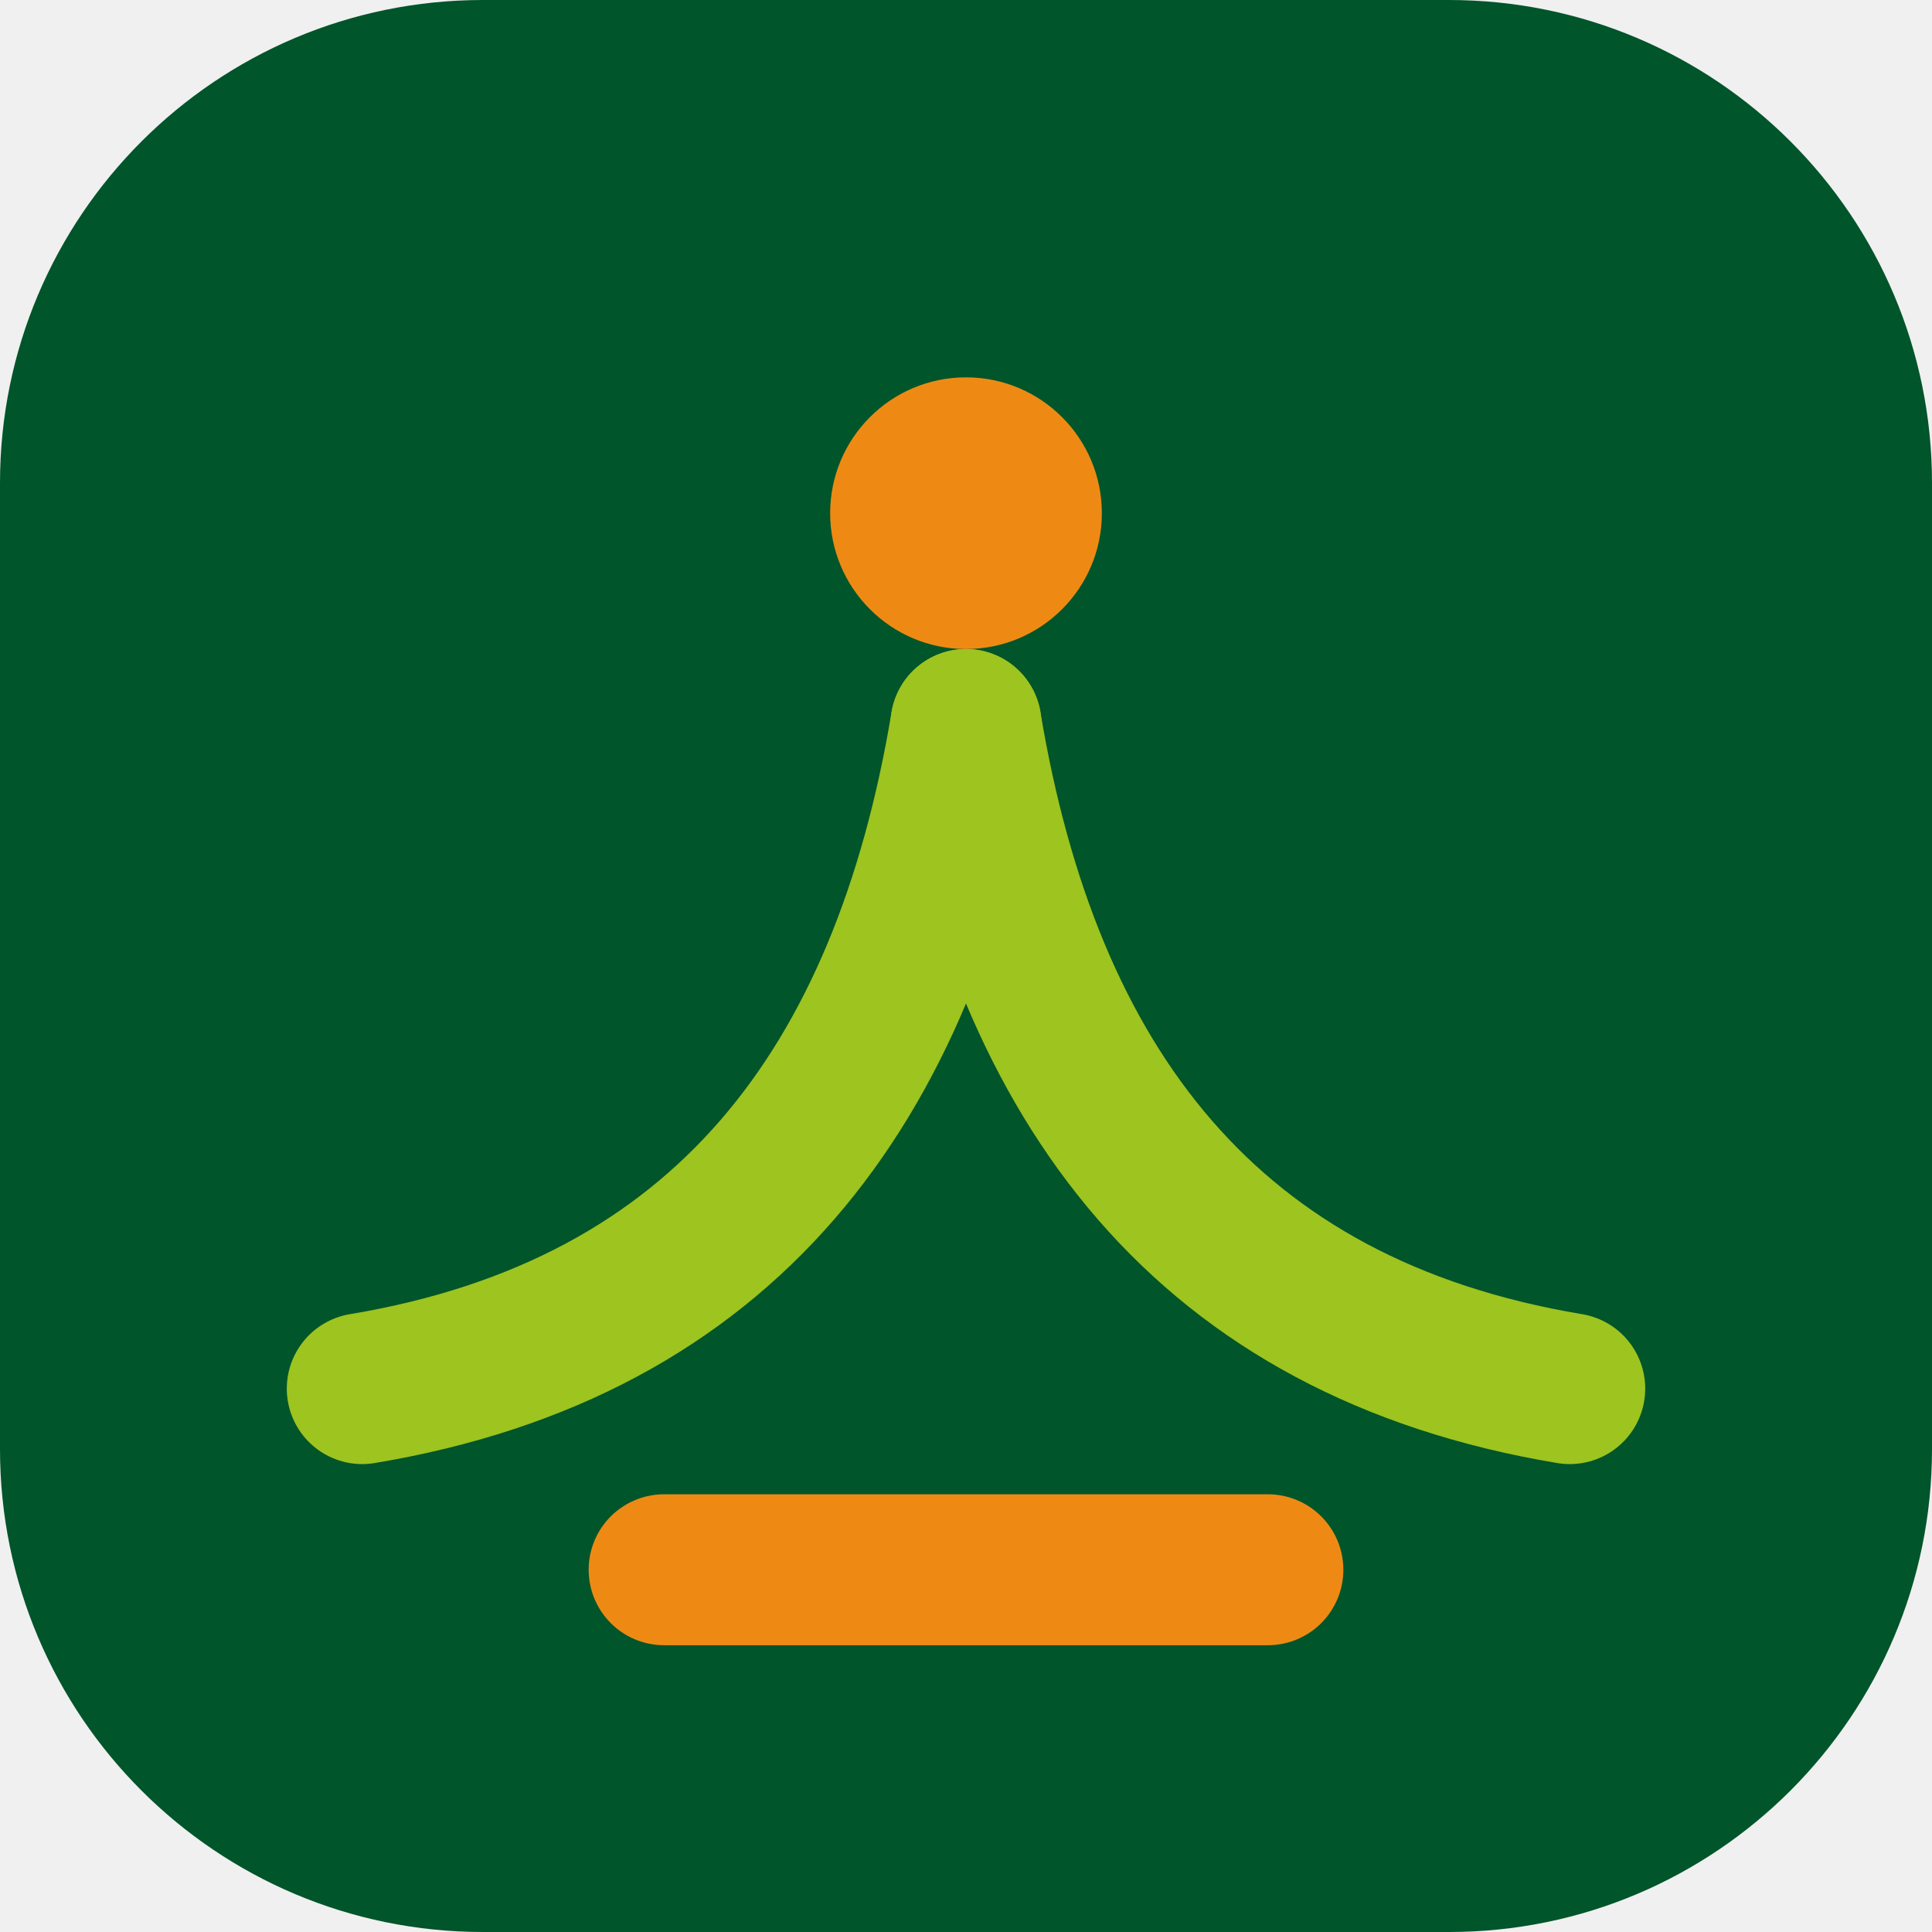
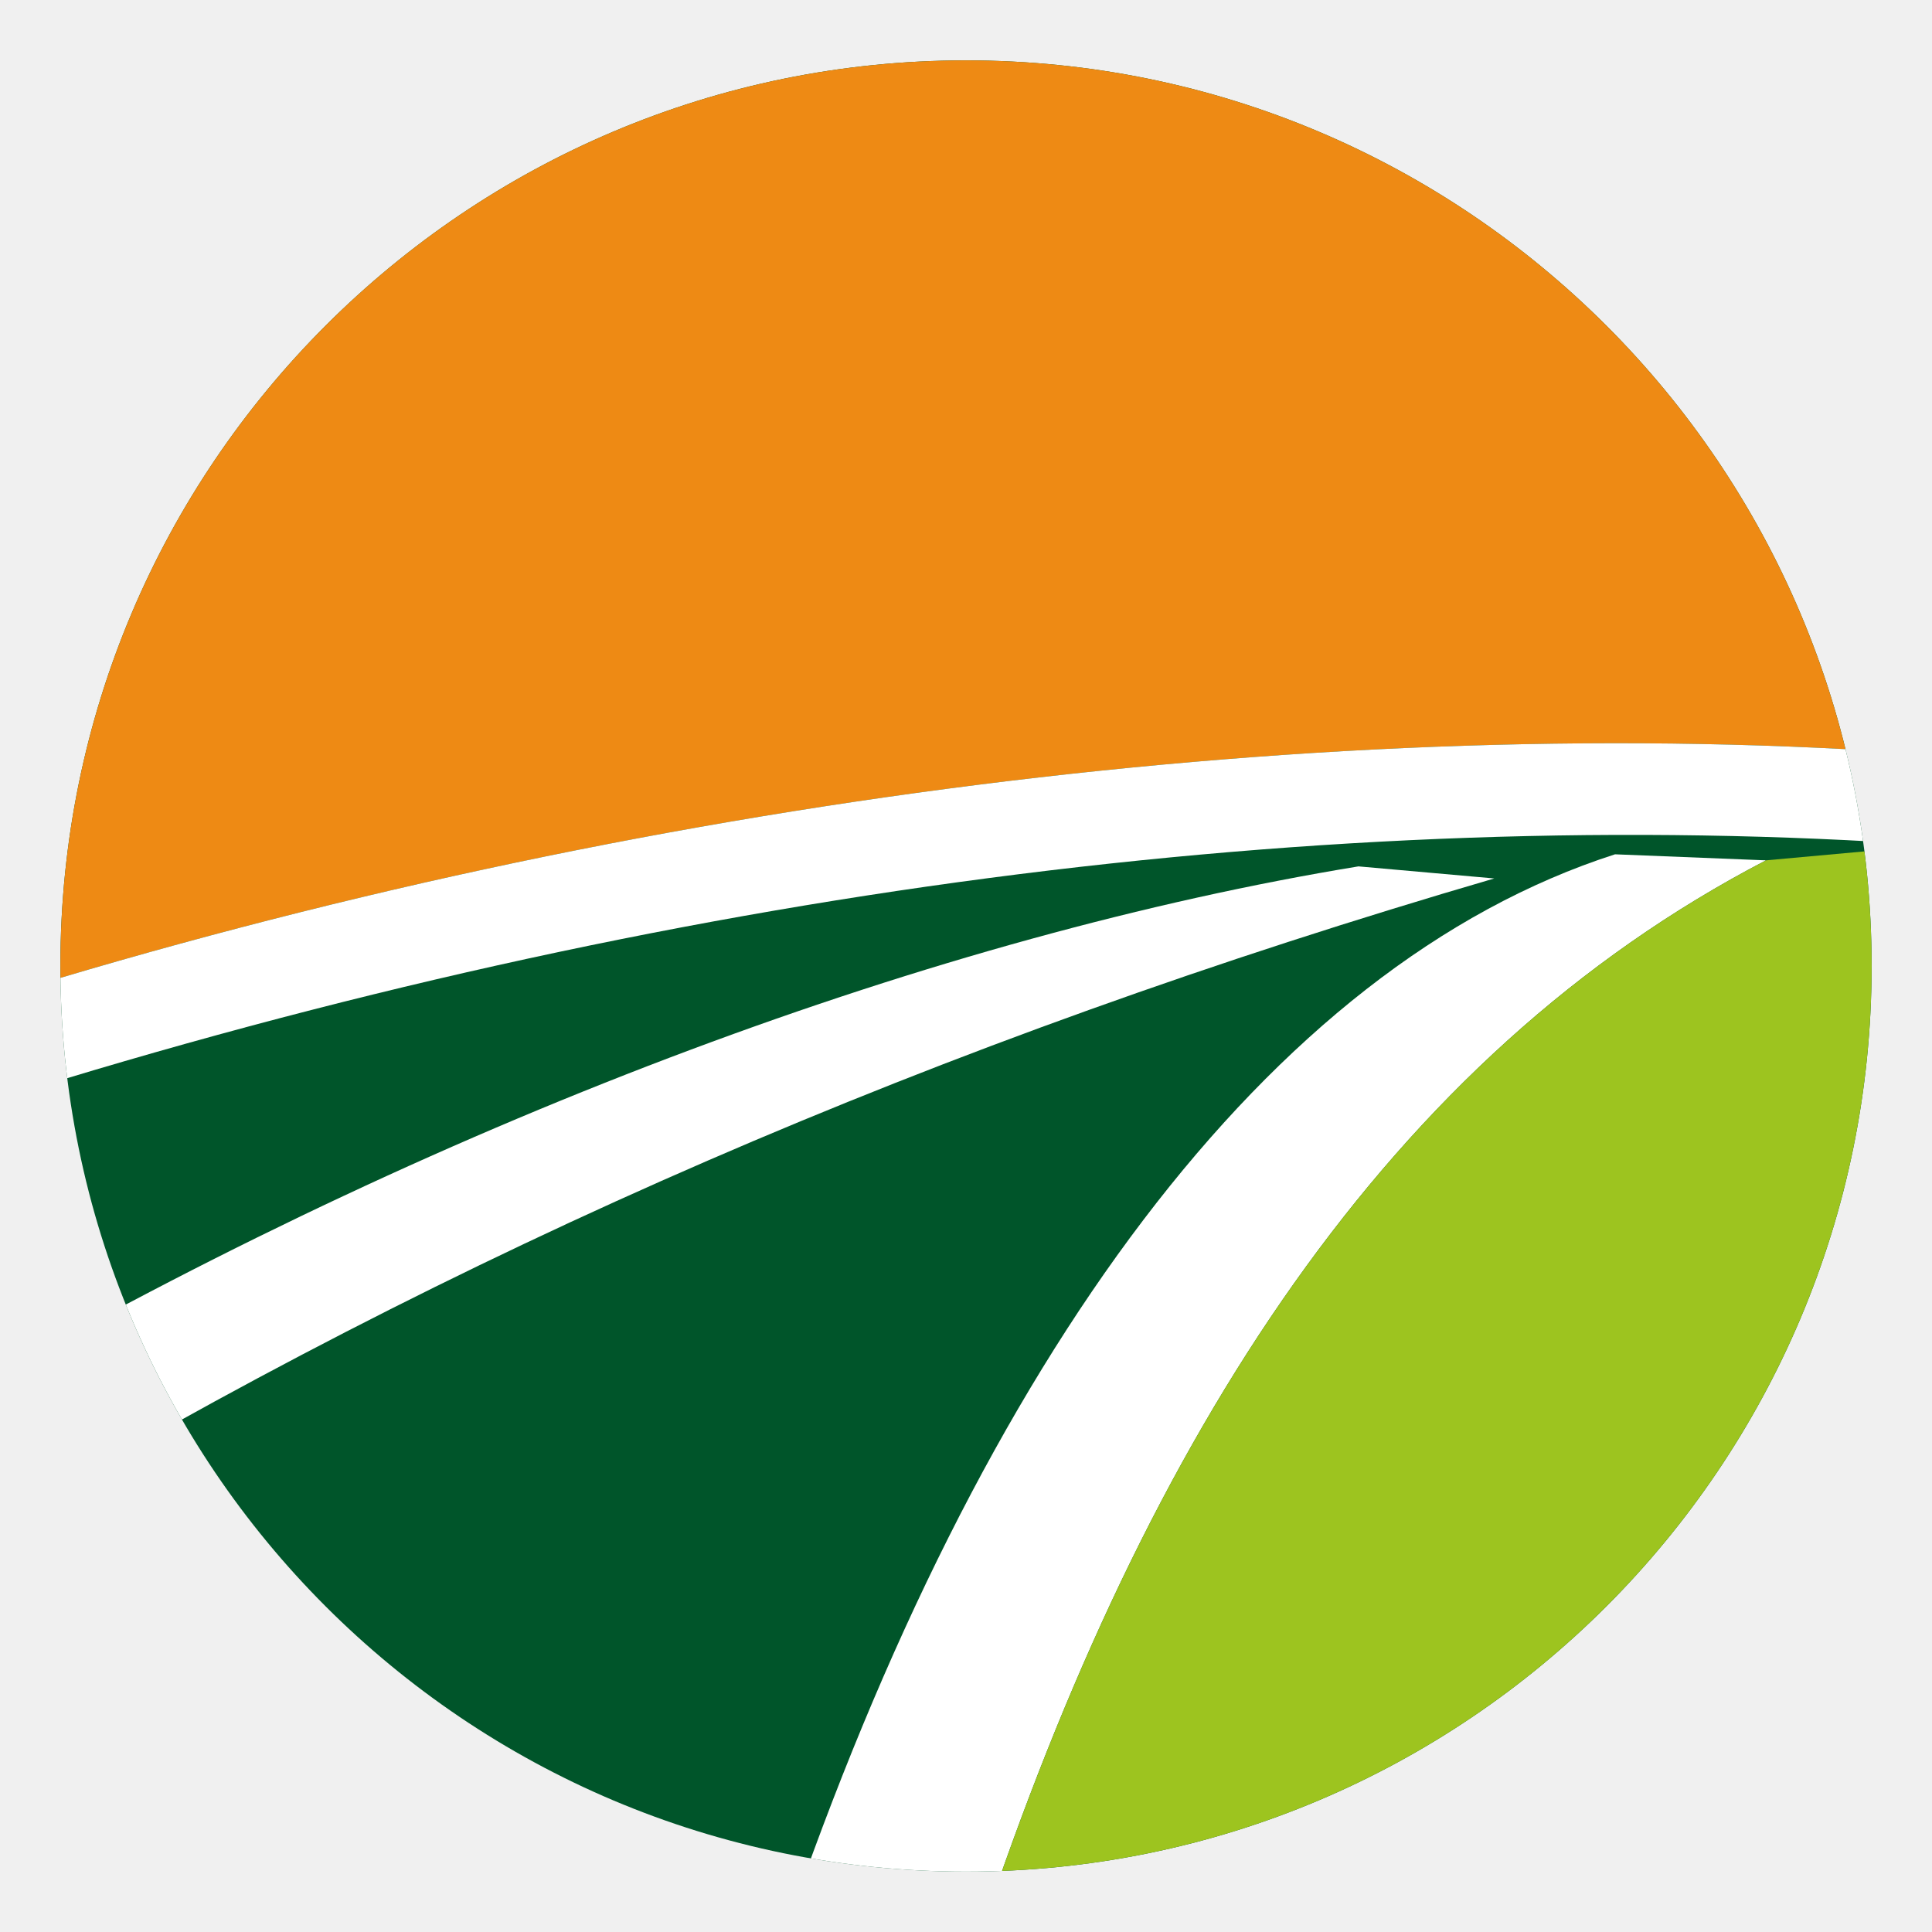
<svg xmlns="http://www.w3.org/2000/svg" viewBox="0 0 64 64">
-   <rect width="64" height="64" rx="16" fill="#00552A" />
-   <path d="M12 46 C24 44 30 36 32 24" stroke="#9DC41F" stroke-width="5" fill="none" stroke-linecap="round" />
-   <path d="M52 46 C40 44 34 36 32 24" stroke="#9DC41F" stroke-width="5" fill="none" stroke-linecap="round" />
-   <path d="M22 52 H42" stroke="#EE8A14" stroke-width="5" stroke-linecap="round" />
-   <circle cx="32" cy="17" r="4.5" fill="#EE8A14" />
+   <defs>
+     <clipPath id="c">
+       <circle cx="32" cy="32" r="30" />
+     </clipPath>
+   </defs>
+   <g clip-path="url(#c)">
+     <rect width="64" height="64" fill="#00552A" />
+     <path d="M0 0H64V25C44 23.5 21 26.5 0 33Z" fill="#EE8A14" />
+     <path d="M0 33C21 26.5 44 23.5 64 25V28C44 26.6 22 29.5 0 36.4Z" fill="#fff" />
+     <path d="M45 28.7C31 31 15 37 0 45.5V50.5C15 41.5 31 34.5 49.5 29.1Z" fill="#fff" />
+     <path d="M53.5 28.3C42 32 32.5 45 26 64H32.5C38 47.5 46 35 58.5 28.5Z" fill="#fff" />
+     <path d="M58.5 28.5C46 35 38 47.5 32.5 64H64V28Z" fill="#9DC41F" />
+   </g>
</svg>
